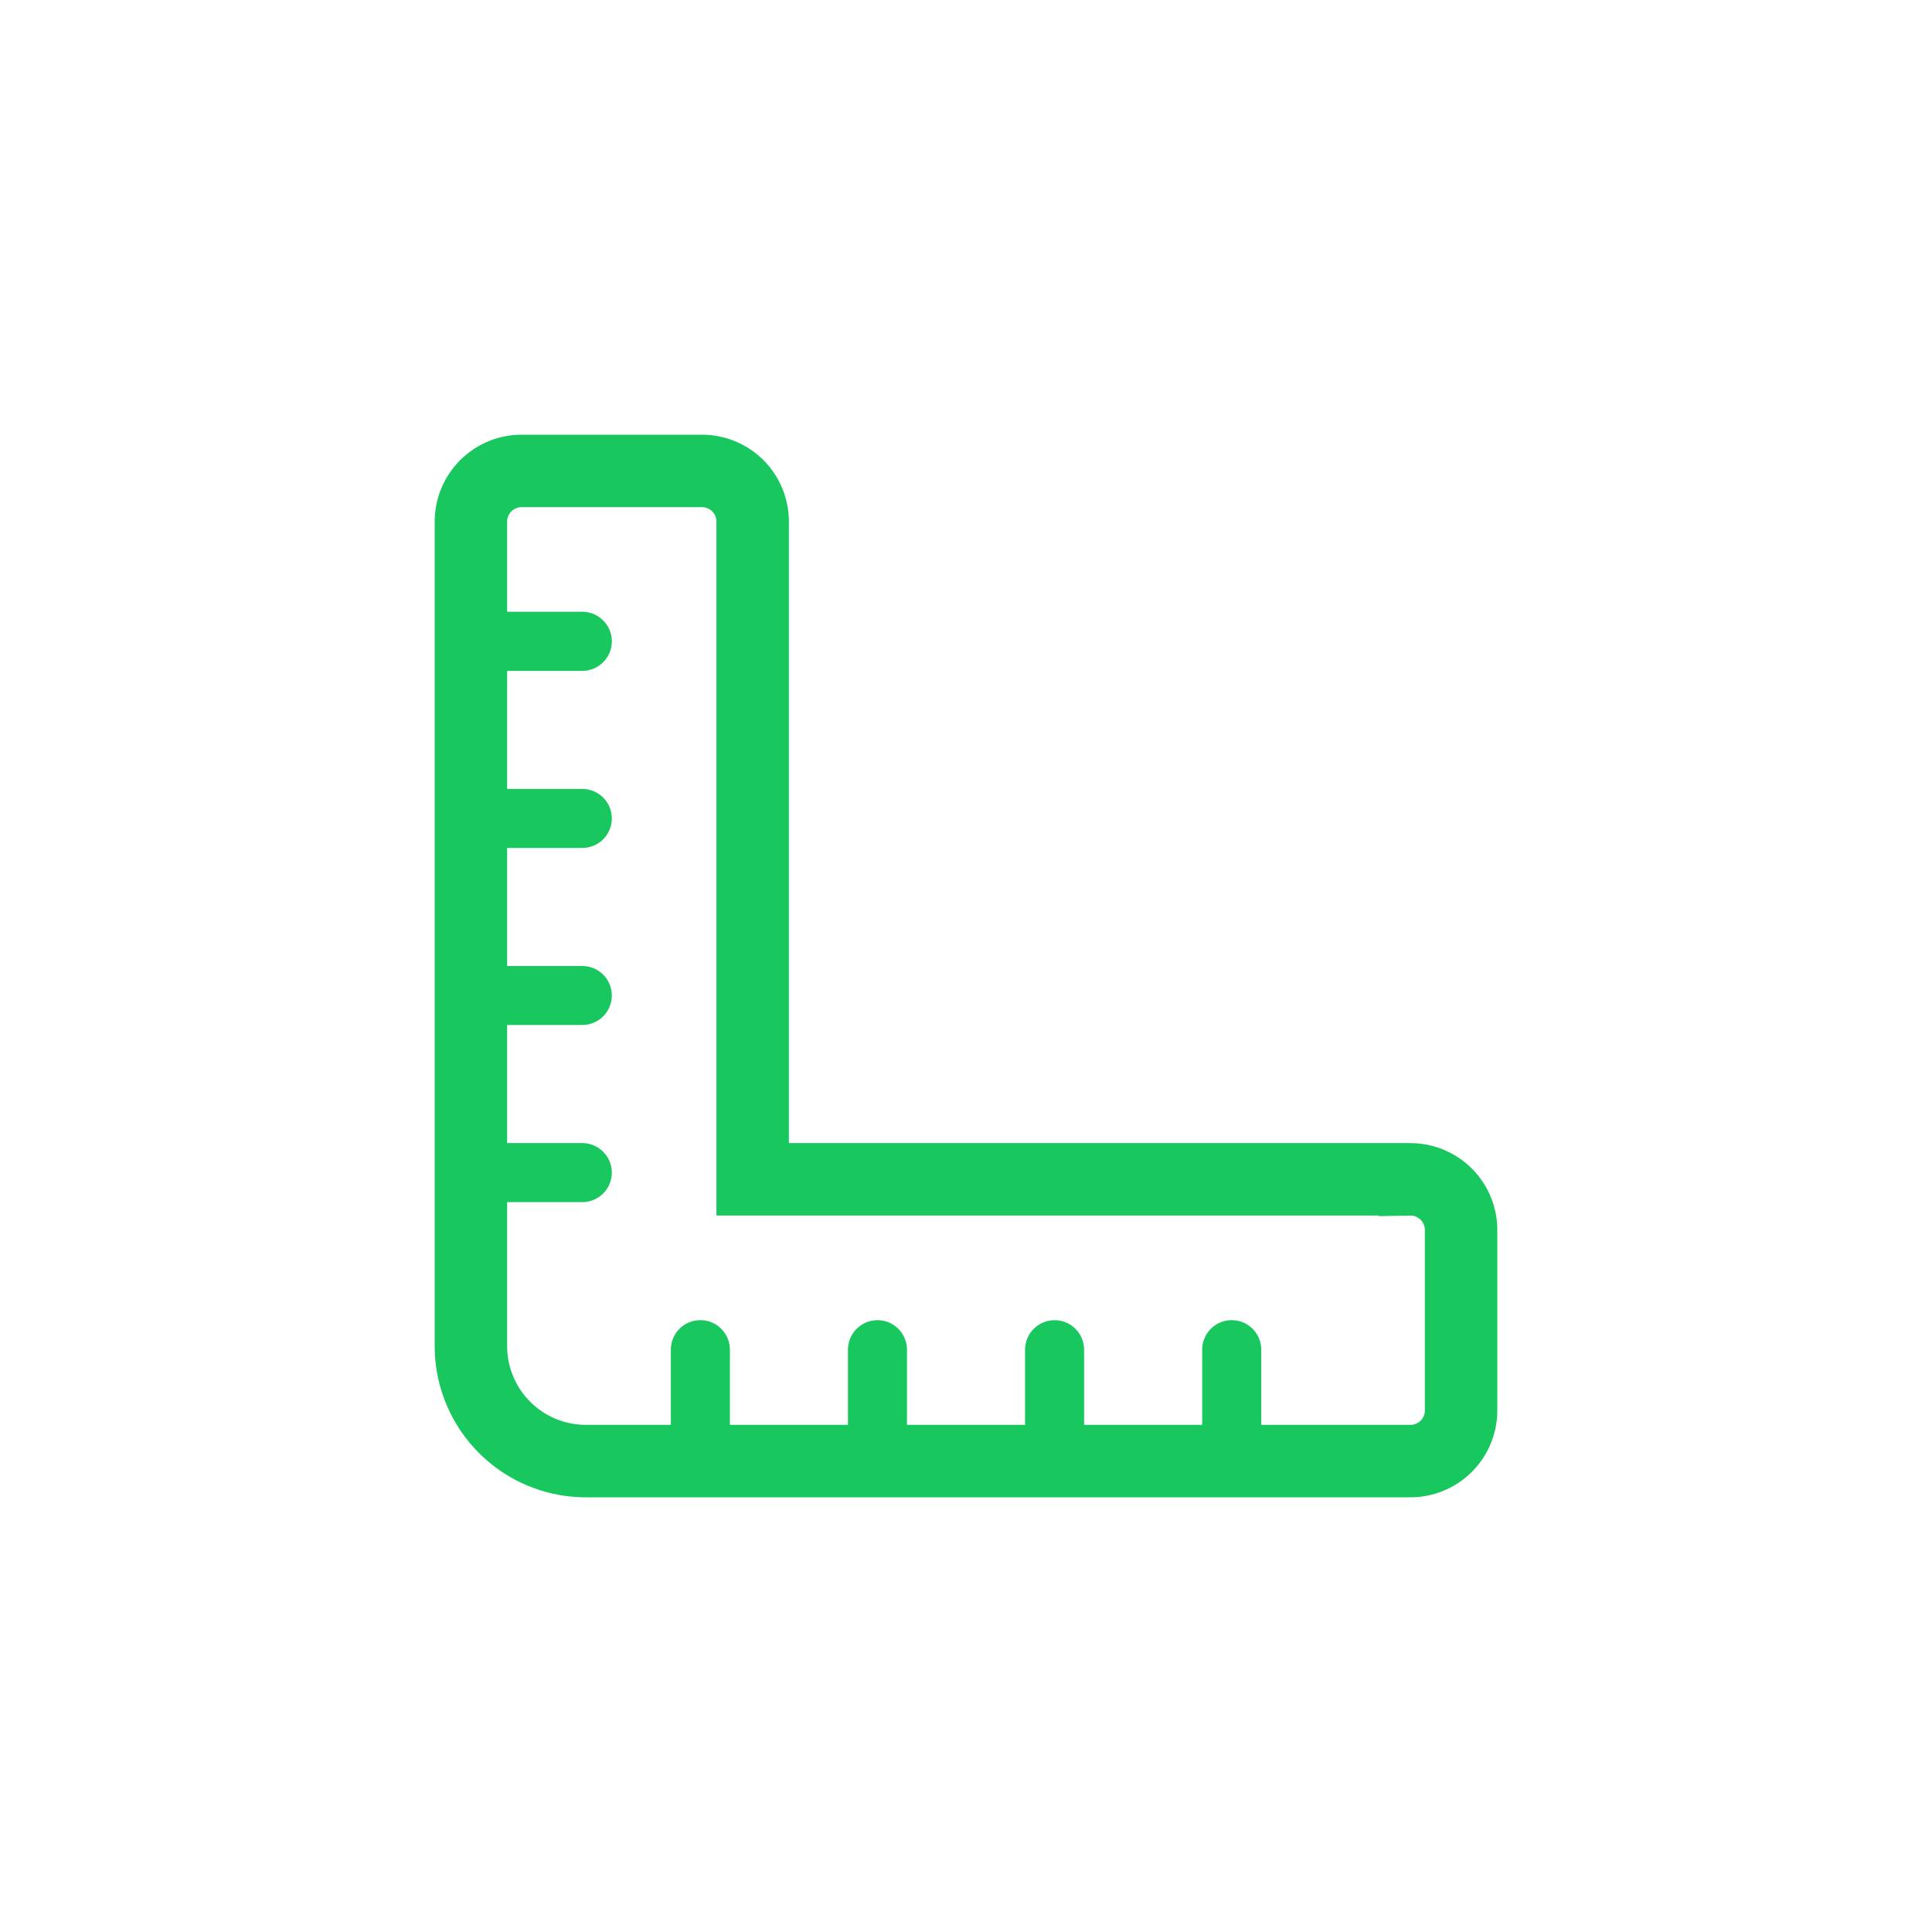
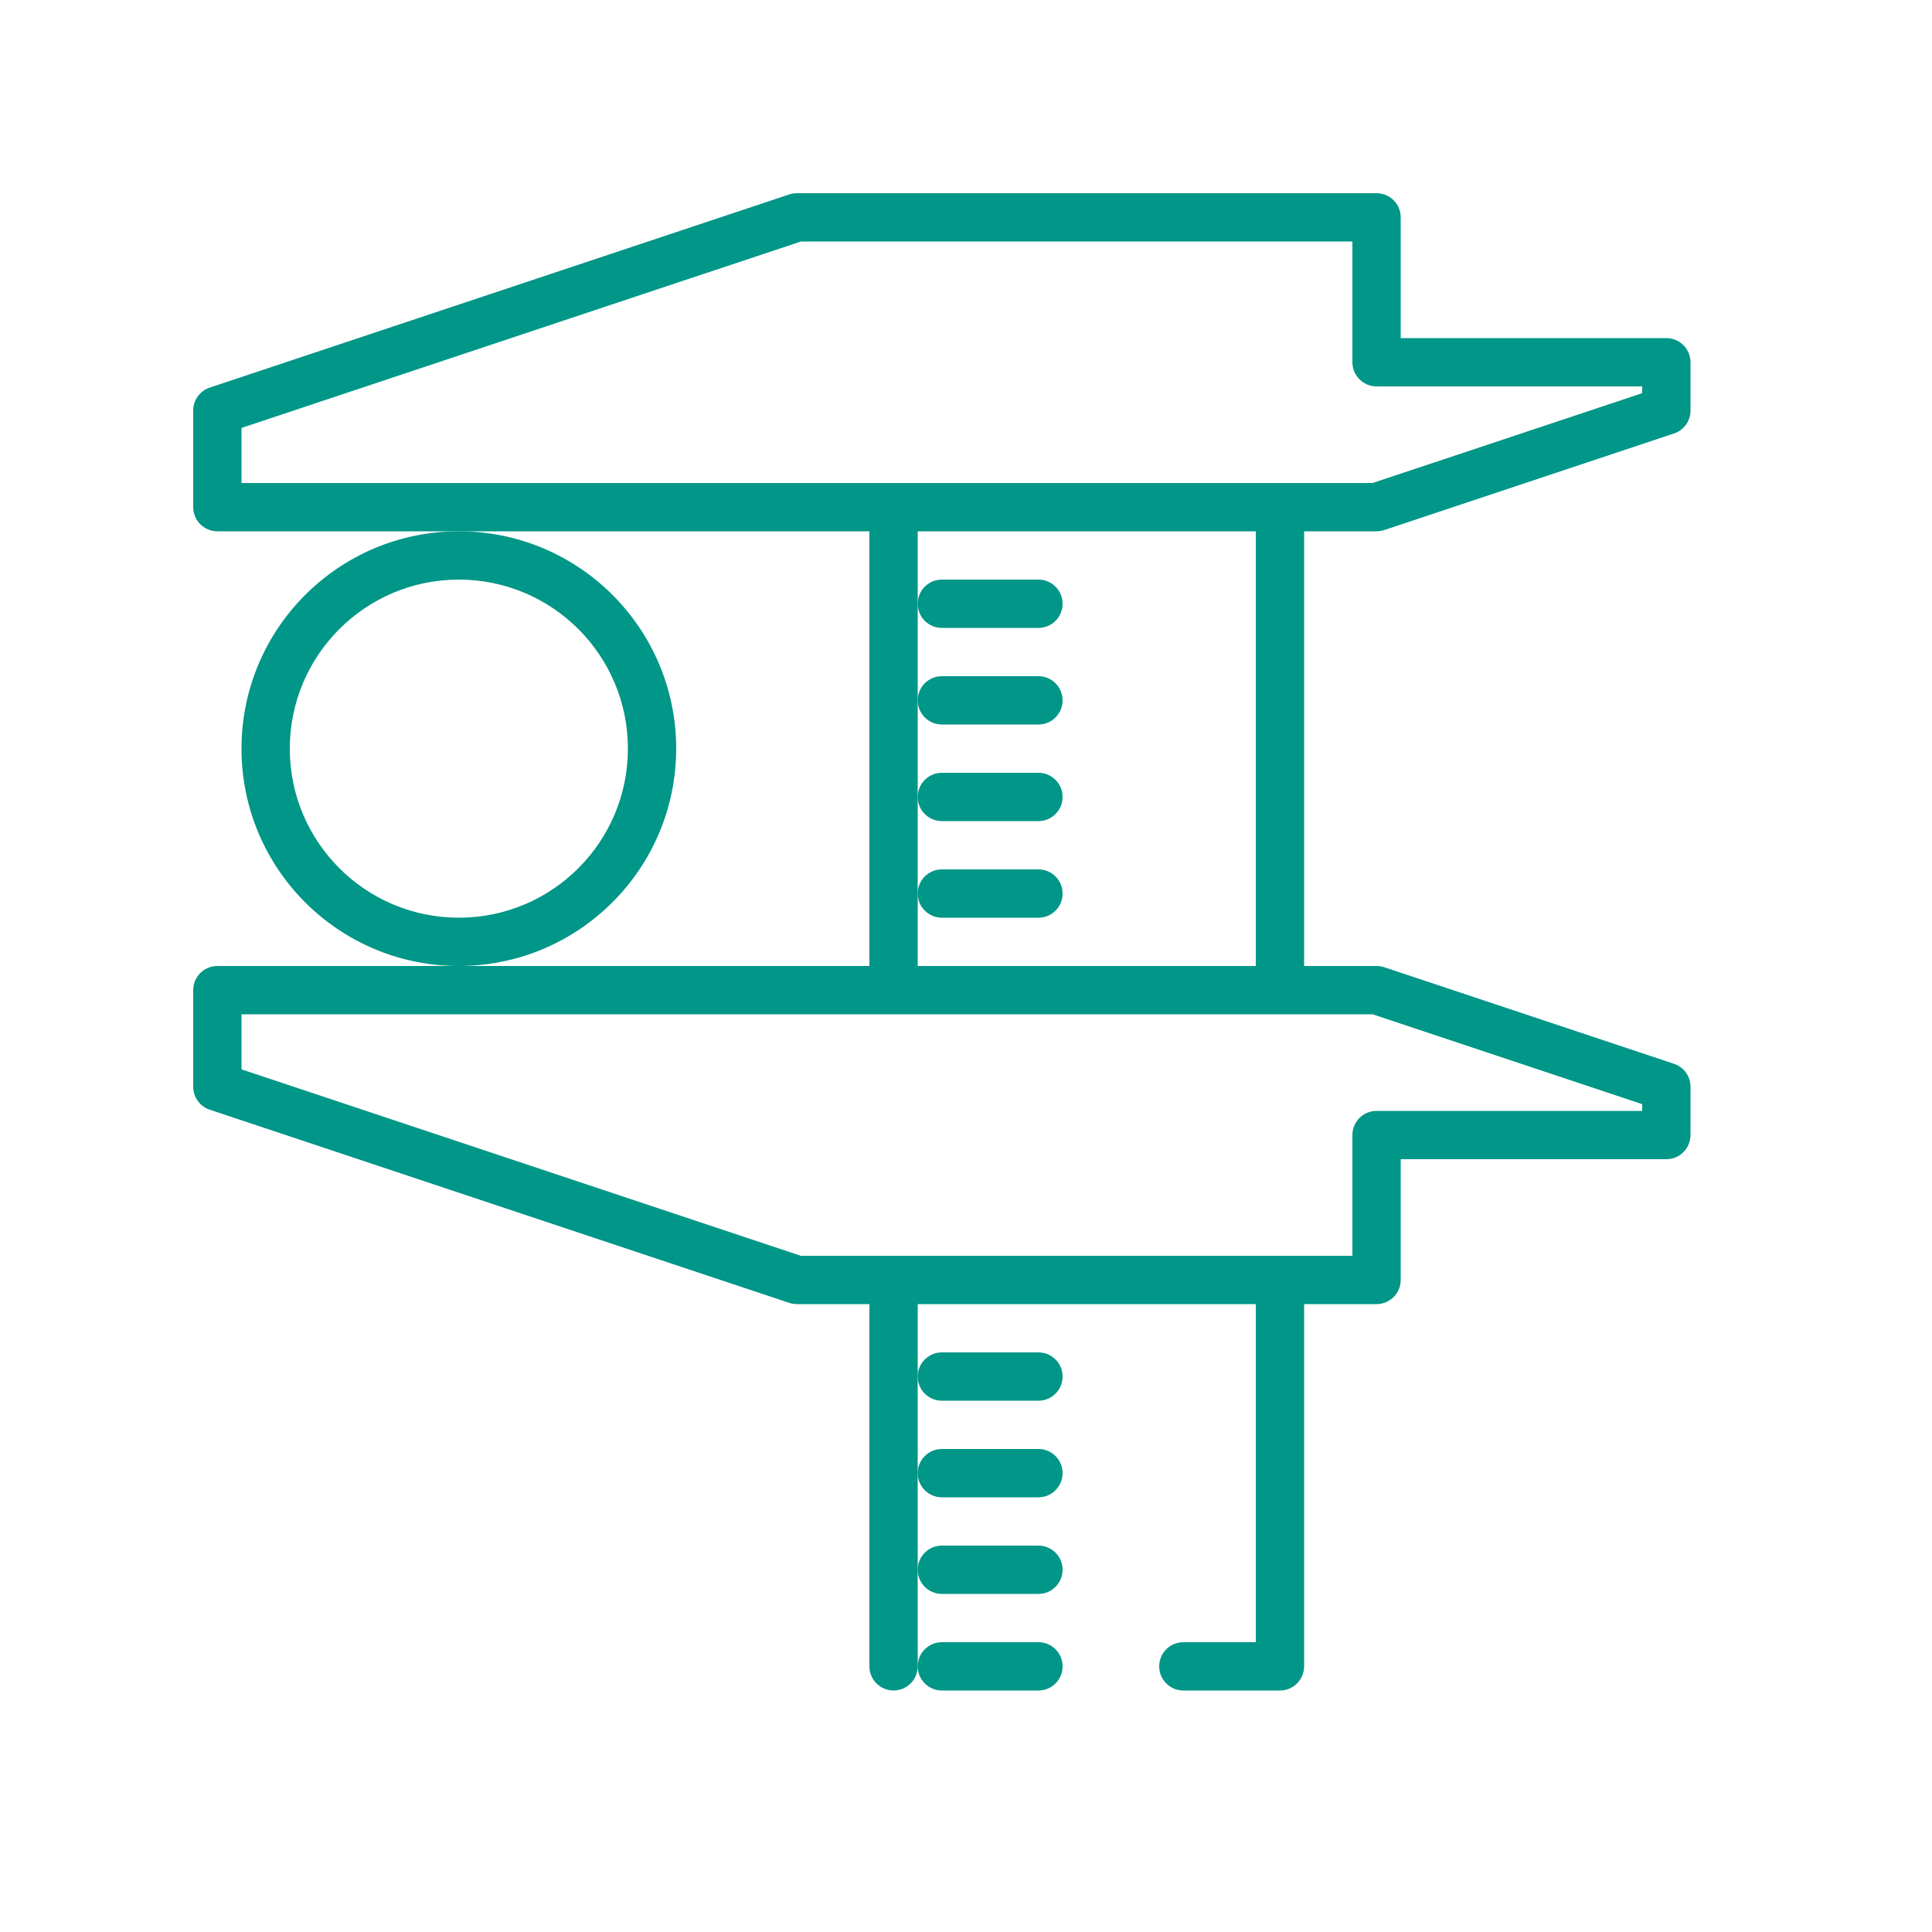
- <svg xmlns="http://www.w3.org/2000/svg" width="40" height="40" viewBox="0 0 40 40" fill="none">
-   <path d="M26.113 29.777V27.944C26.113 27.781 26.049 27.626 25.934 27.511C25.82 27.396 25.664 27.332 25.502 27.332C25.339 27.332 25.184 27.396 25.069 27.511C24.954 27.626 24.89 27.781 24.89 27.944V29.777H22.445V27.944C22.445 27.782 22.381 27.626 22.266 27.512C22.152 27.397 21.996 27.333 21.834 27.333C21.672 27.333 21.517 27.397 21.402 27.512C21.287 27.626 21.223 27.782 21.223 27.944V29.777H18.778V27.944C18.778 27.782 18.714 27.626 18.599 27.512C18.485 27.397 18.329 27.333 18.167 27.333C18.005 27.333 17.849 27.397 17.735 27.512C17.62 27.626 17.556 27.782 17.556 27.944V29.777H15.112V27.944C15.112 27.781 15.047 27.626 14.933 27.511C14.818 27.396 14.663 27.332 14.501 27.332C14.338 27.332 14.183 27.396 14.068 27.511C13.953 27.626 13.889 27.781 13.889 27.944V29.777H12.056C11.815 29.783 11.575 29.738 11.354 29.642C11.132 29.548 10.934 29.406 10.772 29.227C10.598 29.061 10.459 28.863 10.364 28.642C10.27 28.421 10.222 28.184 10.222 27.944V24.889H12.056C12.218 24.889 12.373 24.824 12.488 24.71C12.602 24.595 12.667 24.44 12.667 24.278C12.667 24.116 12.602 23.96 12.488 23.846C12.373 23.731 12.218 23.666 12.056 23.666H10.222V21.221H12.056C12.218 21.221 12.373 21.157 12.488 21.043C12.602 20.928 12.667 20.773 12.667 20.61C12.667 20.448 12.602 20.293 12.488 20.178C12.373 20.064 12.218 20 12.056 20H10.222V17.556H12.056C12.218 17.556 12.373 17.491 12.488 17.377C12.602 17.262 12.667 17.107 12.667 16.945C12.667 16.782 12.602 16.627 12.488 16.512C12.373 16.398 12.218 16.334 12.056 16.334H10.222V13.89H12.056C12.218 13.89 12.374 13.825 12.488 13.71C12.603 13.596 12.668 13.44 12.668 13.278C12.668 13.116 12.603 12.96 12.488 12.846C12.374 12.731 12.218 12.666 12.056 12.666H10.222V10.834C10.222 10.468 10.008 28.687 10 29.001C9.992 29.315 10.968 29.862 12 30.001C13.032 30.14 26 30.001 26 30.001L26.113 29.777Z" fill="#18c75e" />
-   <path d="M15.583 23.666V24.416H16.333H28.849L28.856 24.423L29.181 24.417C29.322 24.415 29.462 24.44 29.593 24.493C29.724 24.546 29.843 24.625 29.943 24.724C30.043 24.824 30.122 24.943 30.174 25.074C30.227 25.205 30.253 25.345 30.25 25.486L30.25 25.486V25.5V29.167H30.25L30.25 29.181C30.253 29.322 30.227 29.463 30.174 29.593C30.122 29.724 30.043 29.843 29.943 29.943C29.843 30.043 29.724 30.122 29.593 30.174C29.462 30.227 29.322 30.253 29.181 30.25L29.181 30.25H29.167H12.066C11.457 30.233 10.878 29.984 10.447 29.553C10.017 29.123 9.767 28.543 9.75 27.935V10.833H9.75L9.75 10.819C9.748 10.678 9.773 10.538 9.826 10.407C9.879 10.276 9.958 10.157 10.057 10.057C10.157 9.958 10.276 9.879 10.407 9.826C10.538 9.773 10.678 9.748 10.819 9.75L10.819 9.75H10.833H14.5V9.75L14.514 9.75C14.655 9.748 14.795 9.773 14.926 9.826C15.057 9.879 15.177 9.958 15.276 10.057C15.376 10.157 15.455 10.276 15.507 10.407C15.56 10.538 15.586 10.678 15.583 10.819L15.583 10.819V10.833V23.666Z" stroke="#18c75e" stroke-width="1.5" />
+ <svg xmlns="http://www.w3.org/2000/svg" width="40" height="40" viewBox="0 0 40 40">
+   <path d="M21.5,13h-2a.5.5,0,0,1,0-1h2a.5.5,0,0,1,0,1Zm.5,1.5a.5.5,0,0,0-.5-.5h-2a.5.5,0,0,0,0,1h2A.5.5,0,0,0,22,14.5Zm0,2a.5.5,0,0,0-.5-.5h-2a.5.5,0,0,0,0,1h2A.5.5,0,0,0,22,16.5Zm0,2a.5.5,0,0,0-.5-.5h-2a.5.5,0,0,0,0,1h2A.5.5,0,0,0,22,18.5Zm0,10a.5.5,0,0,0-.5-.5h-2a.5.5,0,0,0,0,1h2A.5.5,0,0,0,22,28.5Zm0,2a.5.5,0,0,0-.5-.5h-2a.5.5,0,0,0,0,1h2A.5.5,0,0,0,22,30.5Zm0,2a.5.5,0,0,0-.5-.5h-2a.5.5,0,0,0,0,1h2A.5.5,0,0,0,22,32.5Zm0,2a.5.5,0,0,0-.5-.5h-2a.5.5,0,0,0,0,1h2A.5.5,0,0,0,22,34.5Zm-8-19A4.5,4.5,0,1,0,9.5,20,4.505,4.505,0,0,0,14,15.5Zm-1,0A3.5,3.5,0,1,1,9.5,12,3.5,3.5,0,0,1,13,15.5Z" style="fill:#009688" />
+   <path d="M28.5,11a.527.527,0,0,0,.158-.025l6-2A.5.5,0,0,0,35,8.5v-1a.5.5,0,0,0-.5-.5H29V4.5a.5.5,0,0,0-.5-.5h-12a.527.527,0,0,0-.158.025l-12,4A.5.5,0,0,0,4,8.5v2a.5.5,0,0,0,.5.5H18v9H4.5a.5.5,0,0,0-.5.5v2a.5.5,0,0,0,.342.475l12,4A.527.527,0,0,0,16.5,27H18v7.5a.5.5,0,0,0,1,0V27h7v7H24.5a.5.5,0,0,0,0,1h2a.5.5,0,0,0,.5-.5V27h1.5a.5.5,0,0,0,.5-.5V24h5.5a.5.5,0,0,0,.5-.5v-1a.5.5,0,0,0-.342-.475l-6-2A.527.527,0,0,0,28.5,20H27V11ZM5,8.86,16.581,5H28V7.5a.5.5,0,0,0,.5.5H34v.14L28.419,10H5Zm29,14V23H28.5a.5.5,0,0,0-.5.5V26H16.581L5,22.14V21H28.419ZM26,20H19V11h7Z" style="fill:#009688" />
</svg>
